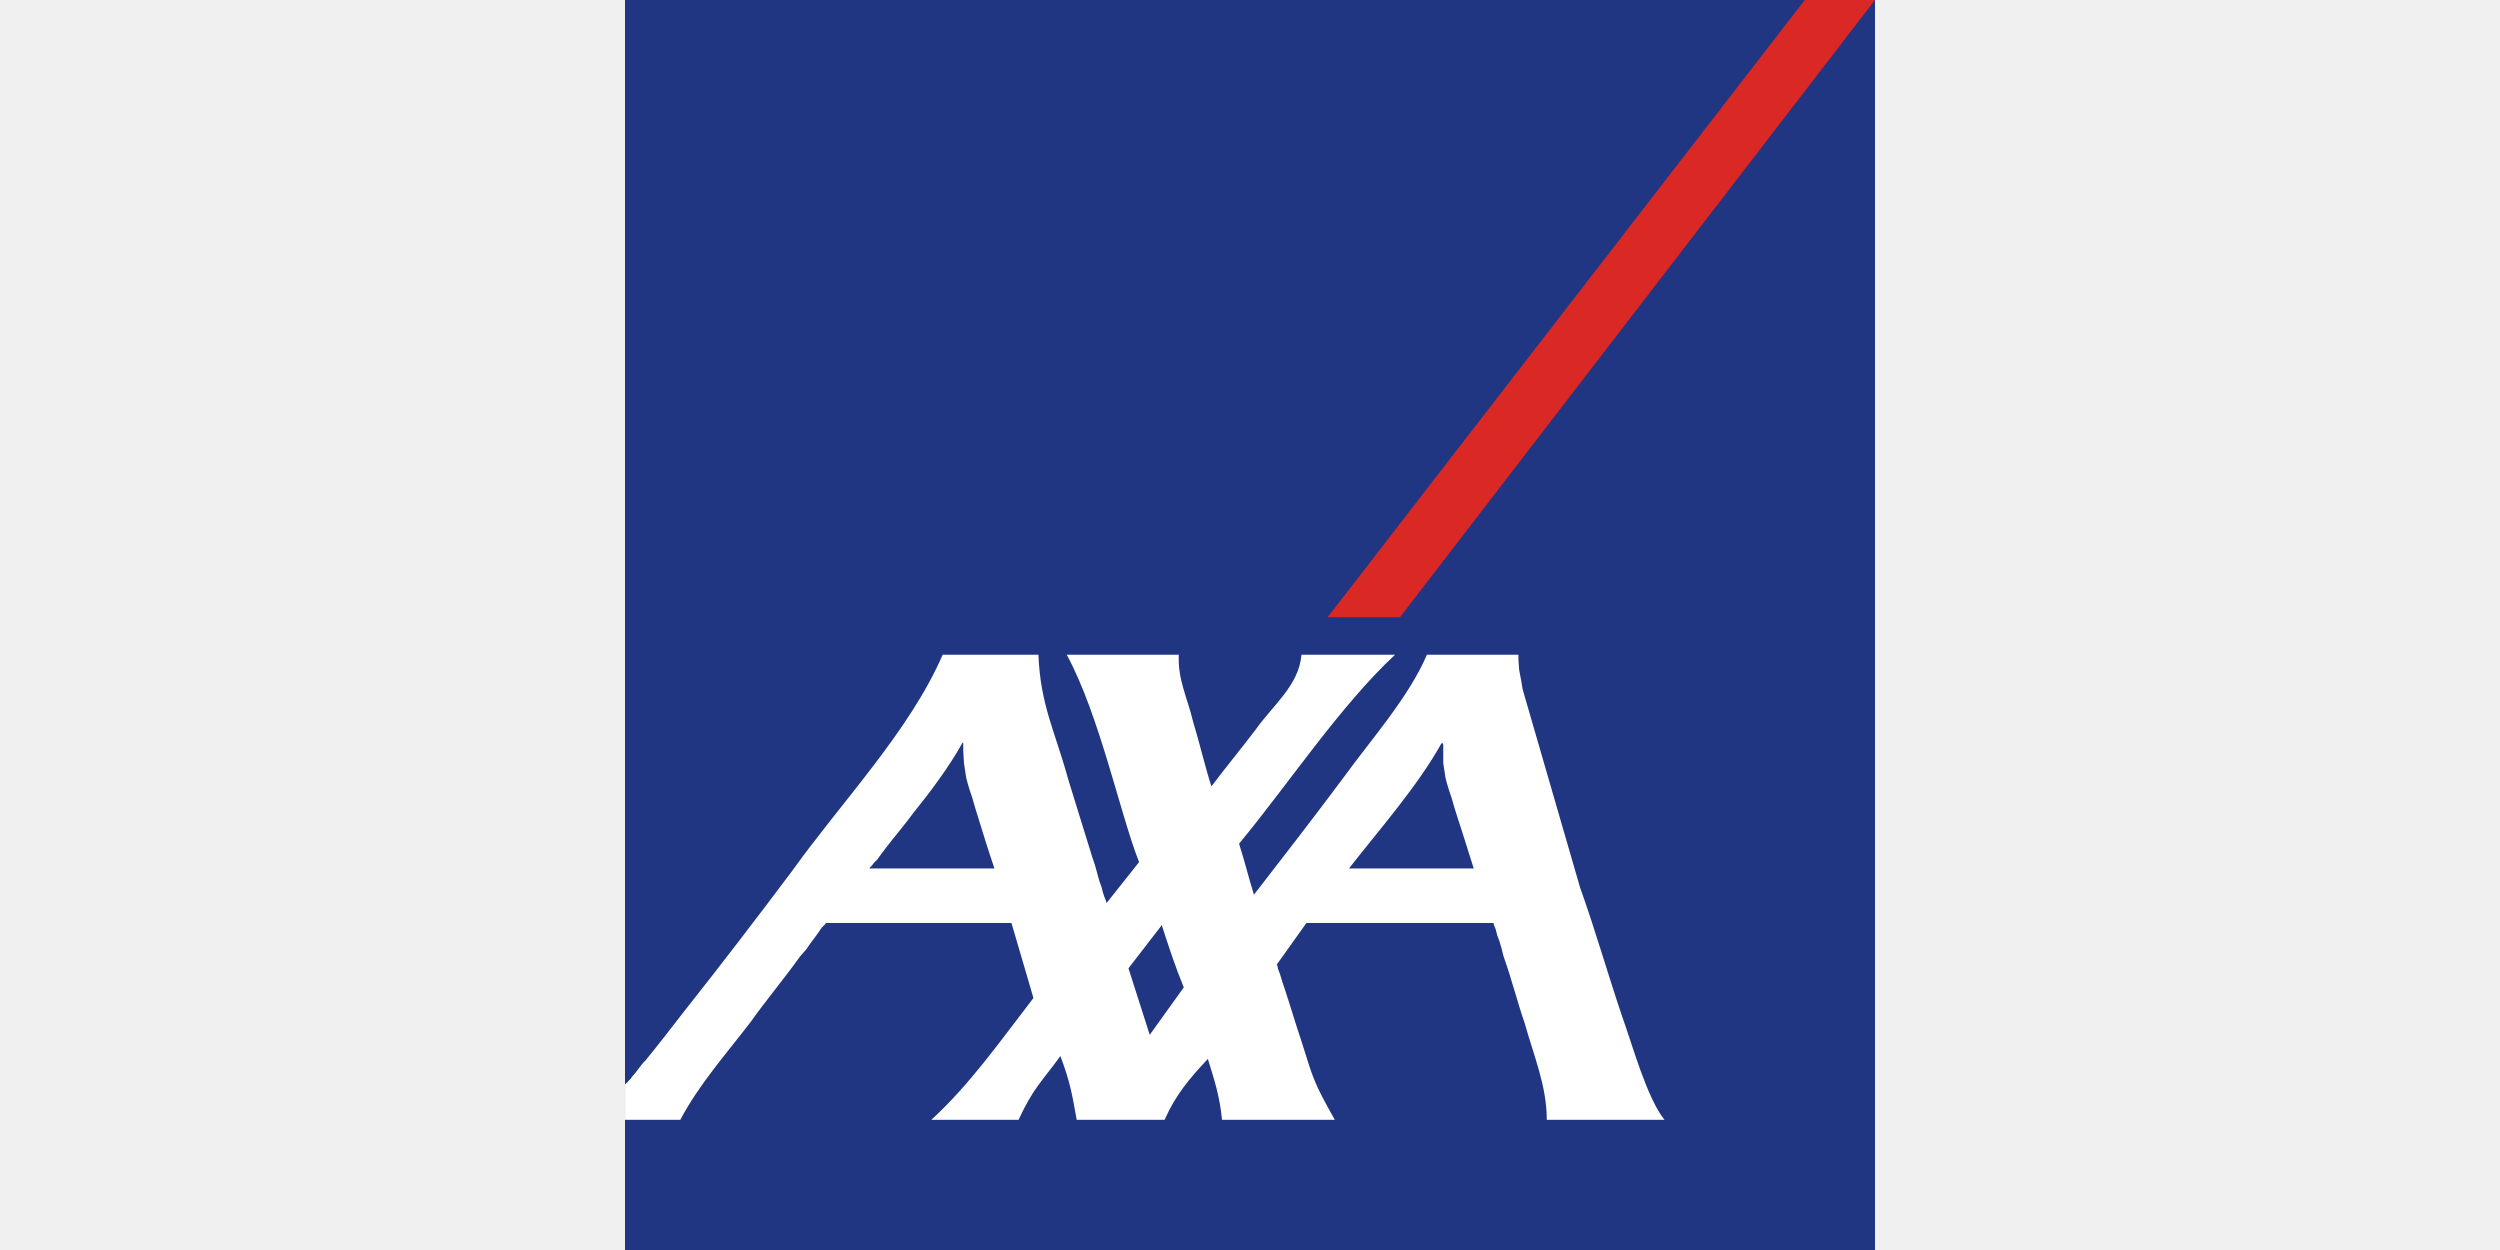
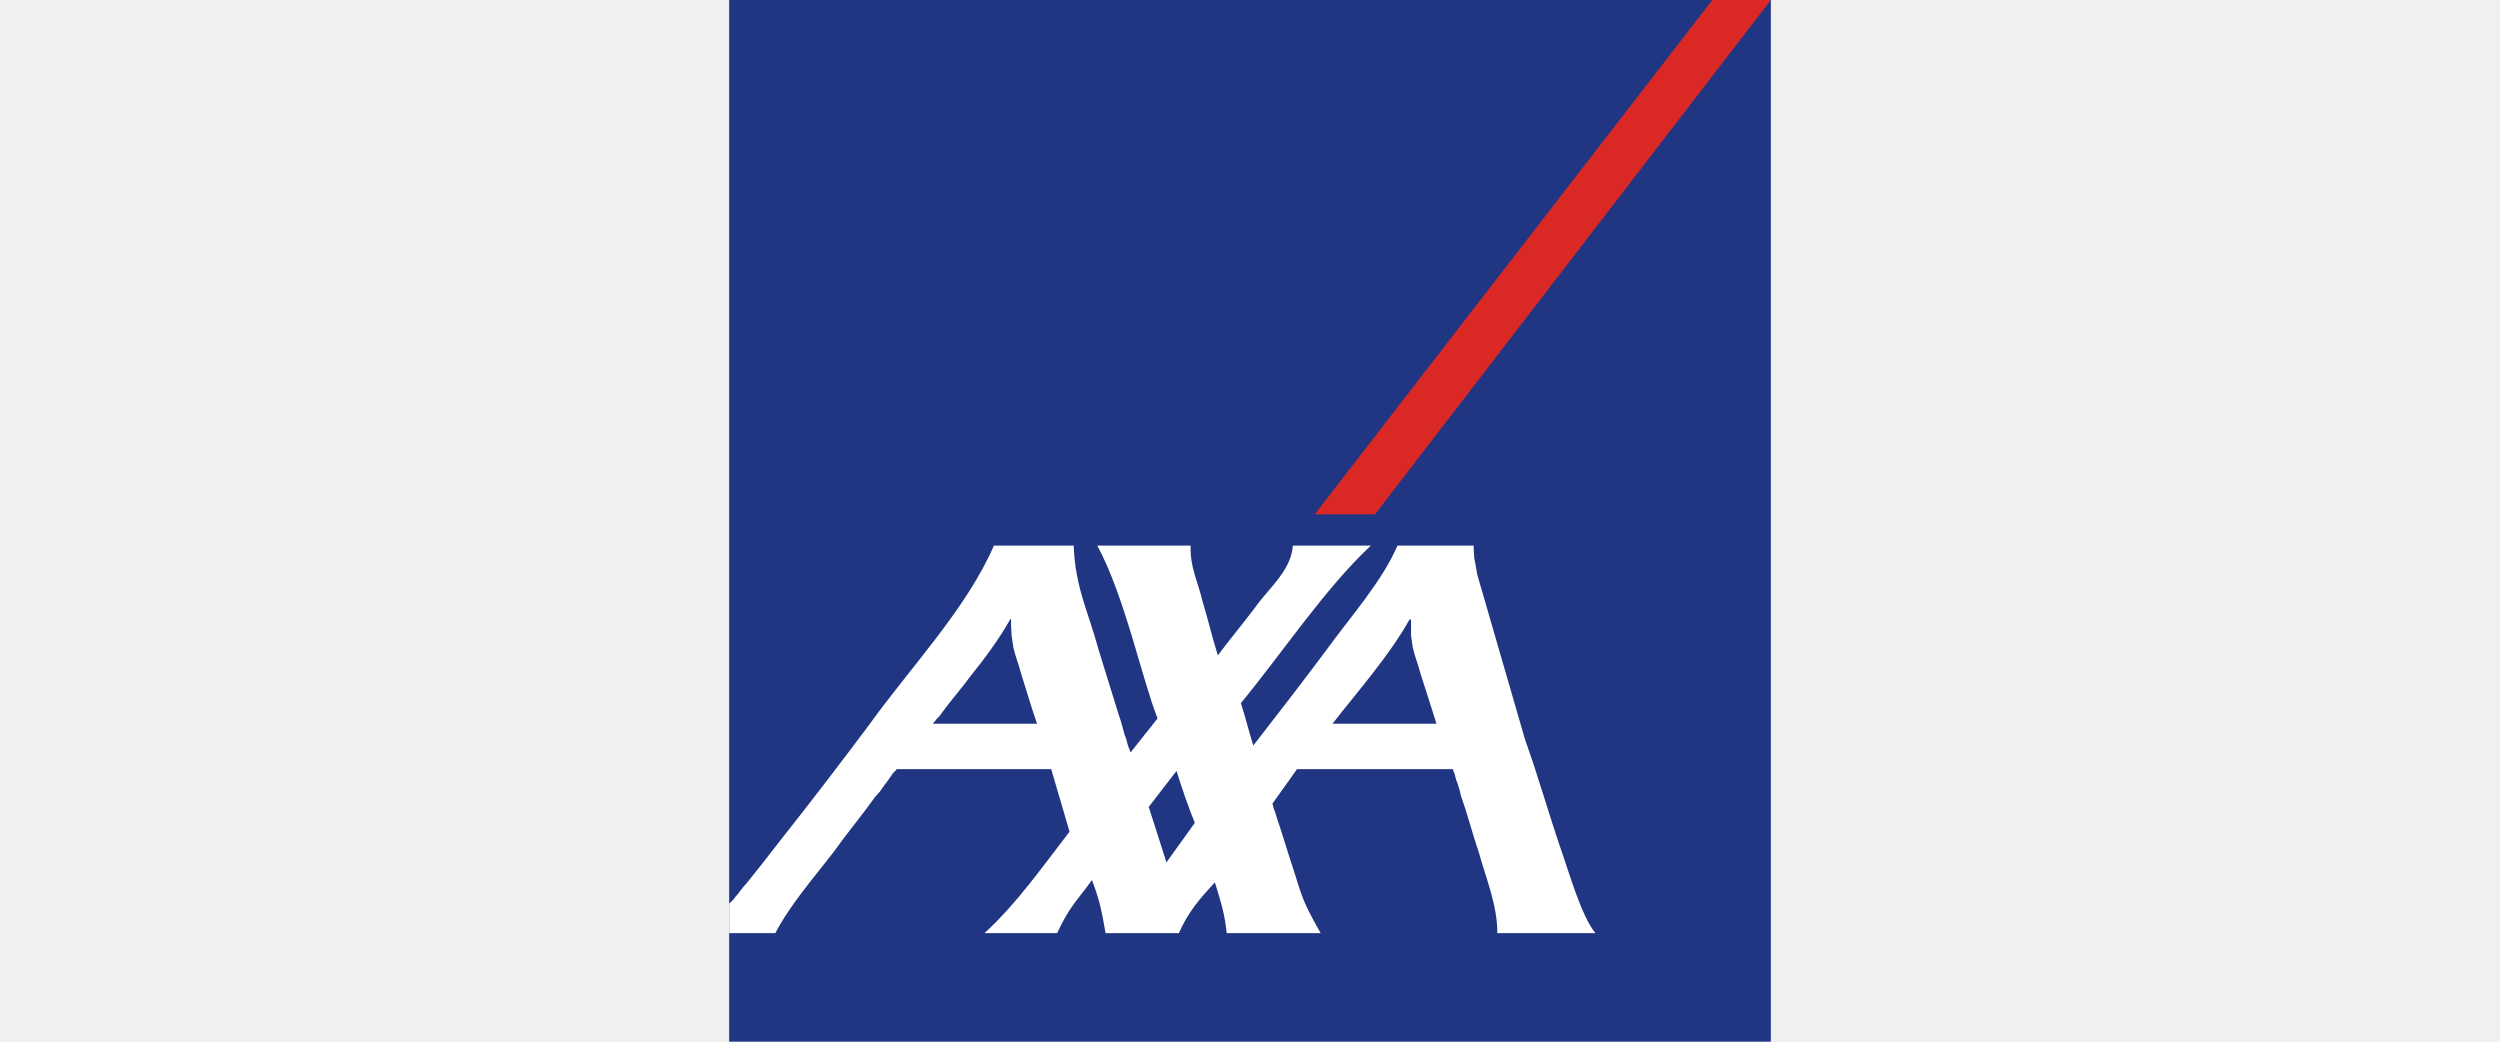
- <svg xmlns="http://www.w3.org/2000/svg" width="1800" height="900" version="1.0">
-   <g transform="matrix(1.0206 0 0 1.0189 89.104 376.79)">
-     <path d="m353.61-369.81v883.33h881.83v-883.33z" fill="#213683" />
-     <path d="m900.32 66.349 335.12-436.16h-49.518l-336.62 436.16h51.019" fill="#da2825" fill-rule="evenodd" />
-     <path d="m1027.4 257.42c10.804 30.094 19.649 61.589 30.011 92.034 6.728 18.732 17.256 56.913 29.511 72.027h-83.031c0.075-23.742-9.287-45.558-15.506-68.025-5.394-15.639-9.312-31.653-15.006-47.518l-1.5-6.002-1.501-5.002-1.5-4.002-1-4.002-1-2.501-0.5-1.501v-0.5h-132.05l-21.008 29.511 0.5 0.5 0.5 2.501 1.5 4.002 1.501 5.002 2.001 6.002c3.968 11.929 7.519 24.251 11.504 36.013 8.653 27.677 8.761 29.202 23.509 55.52h-79.529c-1.701-16.781-5.077-26.977-10.004-43.016-13.188 14.13-22.6 25.201-30.511 43.016h-62.023c-3.26-18.34-4.702-26.927-11.504-45.017-13.73 18.757-19.19 22.825-29.511 45.017h-61.523c27.243-24.884 49.443-56.804 72.027-86.032l-15.506-53.02h-131.05v0.5l-3.001 3.001-2.001 3.001-2.501 3.501-3.001 4.002-3.501 5.002-4.002 4.502c-11.254 15.822-23.792 30.695-35.013 46.517-16.848 22.041-36.714 44.508-49.518 69.025h-39.014v-25.009l1.501-1.501h0.5v-0.5l2.001-2.001 1-1.501c3.493-3.601 5.886-8.053 9.504-11.504 9.362-11.513 18.44-23.25 27.51-35.013 25.843-32.67 51.069-65.683 76.028-99.037 34.579-48.451 82.572-98.42 106.04-152.56h67.525c1.425 35.813 11.804 54.253 21.008 88.032 5.785 18.315 11.212 36.739 17.006 55.02l2.001 6.002 3.001 11.004 1.501 4.002 1 4.002 1 3.001 1 2.501 0.5 1.501v0.5l23.008-29.011c-13.08-32.937-27.769-103.52-51.019-146.55h79.029c-0.825 17.673 6.077 30.336 10.004 47.017 4.677 15.256 8.17 30.911 13.005 46.017 10.129-13.48 21.283-26.927 31.512-40.515 11.588-16.498 30.386-31.045 32.012-52.519h66.024c-38.623 35.997-75.67 91.959-110.04 133.55 3.826 11.888 6.786 24.142 10.504 36.013 21.166-27.293 42.332-54.737 63.023-82.53 19.424-26.927 45.967-56.571 59.022-87.032h64.524v3.001l0.5 7.503 1.5 8.003 1 6.002zm-98.036-101.54c-16.823 30.136-43.574 60.472-65.024 88.032h88.032c-4.277-13.988-9.045-28.46-13.505-42.516l-2.001-7.003-2.001-6.002-1.5-5.002-1-4.002-1.5-10.004v-13.005l-0.5-1v-0.5zm-338.12 0c-9.128 16.364-22.25 33.946-34.013 48.518-6.327 8.728-13.488 16.915-20.007 25.509l-3.001 4.002-2.501 3.501-2.501 2.501-1.501 2.001-1.501 1.501v0.5h88.032c-4.693-13.588-9.153-28.702-13.505-42.516l-2.001-7.003-2.001-6.002-1.501-5.002-1-4.002-1.501-10.004-0.5-8.503v-5.502l-0.5-0.5zm132.55 205.58 24.009-33.512c-5.886-14.414-10.787-29.186-15.506-44.016l-23.509 30.511 15.006 47.017" fill="#fff" fill-rule="evenodd" />
+ <svg xmlns="http://www.w3.org/2000/svg" width="2160" height="900" version="1.0" id="svg3">
+   <defs id="defs3" />
+   <g transform="matrix(1.0206,0,0,1.0189,269.1078,376.79)" id="g3">
+     <path d="m 353.61,-369.81 v 883.33 h 881.83 v -883.33 z" fill="#213683" id="path1" />
+     <path d="m 900.32,66.349 335.12,-436.16 h -49.518 l -336.62,436.16 h 51.019" fill="#da2825" fill-rule="evenodd" id="path2" />
+     <path d="m 1027.4,257.42 c 10.804,30.094 19.649,61.589 30.011,92.034 6.728,18.732 17.256,56.913 29.511,72.027 h -83.031 c 0.075,-23.742 -9.287,-45.558 -15.506,-68.025 -5.394,-15.639 -9.312,-31.653 -15.006,-47.518 l -1.5,-6.002 -1.501,-5.002 -1.5,-4.002 -1,-4.002 -1,-2.501 -0.5,-1.501 v -0.5 h -132.05 l -21.008,29.511 0.5,0.5 0.5,2.501 1.5,4.002 1.501,5.002 2.001,6.002 c 3.968,11.929 7.519,24.251 11.504,36.013 8.653,27.677 8.761,29.202 23.509,55.52 h -79.529 c -1.701,-16.781 -5.077,-26.977 -10.004,-43.016 -13.188,14.13 -22.6,25.201 -30.511,43.016 h -62.023 c -3.26,-18.34 -4.702,-26.927 -11.504,-45.017 -13.73,18.757 -19.19,22.825 -29.511,45.017 h -61.523 c 27.243,-24.884 49.443,-56.804 72.027,-86.032 l -15.506,-53.02 h -131.05 v 0.5 l -3.001,3.001 -2.001,3.001 -2.501,3.501 -3.001,4.002 -3.501,5.002 -4.002,4.502 c -11.254,15.822 -23.792,30.695 -35.013,46.517 -16.848,22.041 -36.714,44.508 -49.518,69.025 h -39.014 v -25.009 l 1.501,-1.501 h 0.5 v -0.5 l 2.001,-2.001 1,-1.501 c 3.493,-3.601 5.886,-8.053 9.504,-11.504 9.362,-11.513 18.44,-23.25 27.51,-35.013 25.843,-32.67 51.069,-65.683 76.028,-99.037 34.579,-48.451 82.572,-98.42 106.04,-152.56 h 67.525 c 1.425,35.813 11.804,54.253 21.008,88.032 5.785,18.315 11.212,36.739 17.006,55.02 l 2.001,6.002 3.001,11.004 1.501,4.002 1,4.002 1,3.001 1,2.501 0.5,1.501 v 0.5 l 23.008,-29.011 c -13.08,-32.937 -27.769,-103.52 -51.019,-146.55 h 79.029 c -0.825,17.673 6.077,30.336 10.004,47.017 4.677,15.256 8.17,30.911 13.005,46.017 10.129,-13.48 21.283,-26.927 31.512,-40.515 11.588,-16.498 30.386,-31.045 32.012,-52.519 h 66.024 c -38.623,35.997 -75.67,91.959 -110.04,133.55 3.826,11.888 6.786,24.142 10.504,36.013 21.166,-27.293 42.332,-54.737 63.023,-82.53 19.424,-26.927 45.967,-56.571 59.022,-87.032 h 64.524 v 3.001 l 0.5,7.503 1.5,8.003 1,6.002 z M 929.364,155.88 c -16.823,30.136 -43.574,60.472 -65.024,88.032 h 88.032 c -4.277,-13.988 -9.045,-28.46 -13.505,-42.516 l -2.001,-7.003 -2.001,-6.002 -1.5,-5.002 -1,-4.002 -1.5,-10.004 v -13.005 l -0.5,-1 v -0.5 z m -338.12,0 c -9.128,16.364 -22.25,33.946 -34.013,48.518 -6.327,8.728 -13.488,16.915 -20.007,25.509 l -3.001,4.002 -2.501,3.501 -2.501,2.501 -1.501,2.001 -1.501,1.501 v 0.5 h 88.032 c -4.693,-13.588 -9.153,-28.702 -13.505,-42.516 l -2.001,-7.003 -2.001,-6.002 -1.501,-5.002 -1,-4.002 -1.501,-10.004 -0.5,-8.503 v -5.502 l -0.5,-0.5 z m 132.55,205.58 24.009,-33.512 c -5.886,-14.414 -10.787,-29.186 -15.506,-44.016 l -23.509,30.511 15.006,47.017" fill="#ffffff" fill-rule="evenodd" id="path3" />
  </g>
</svg>
